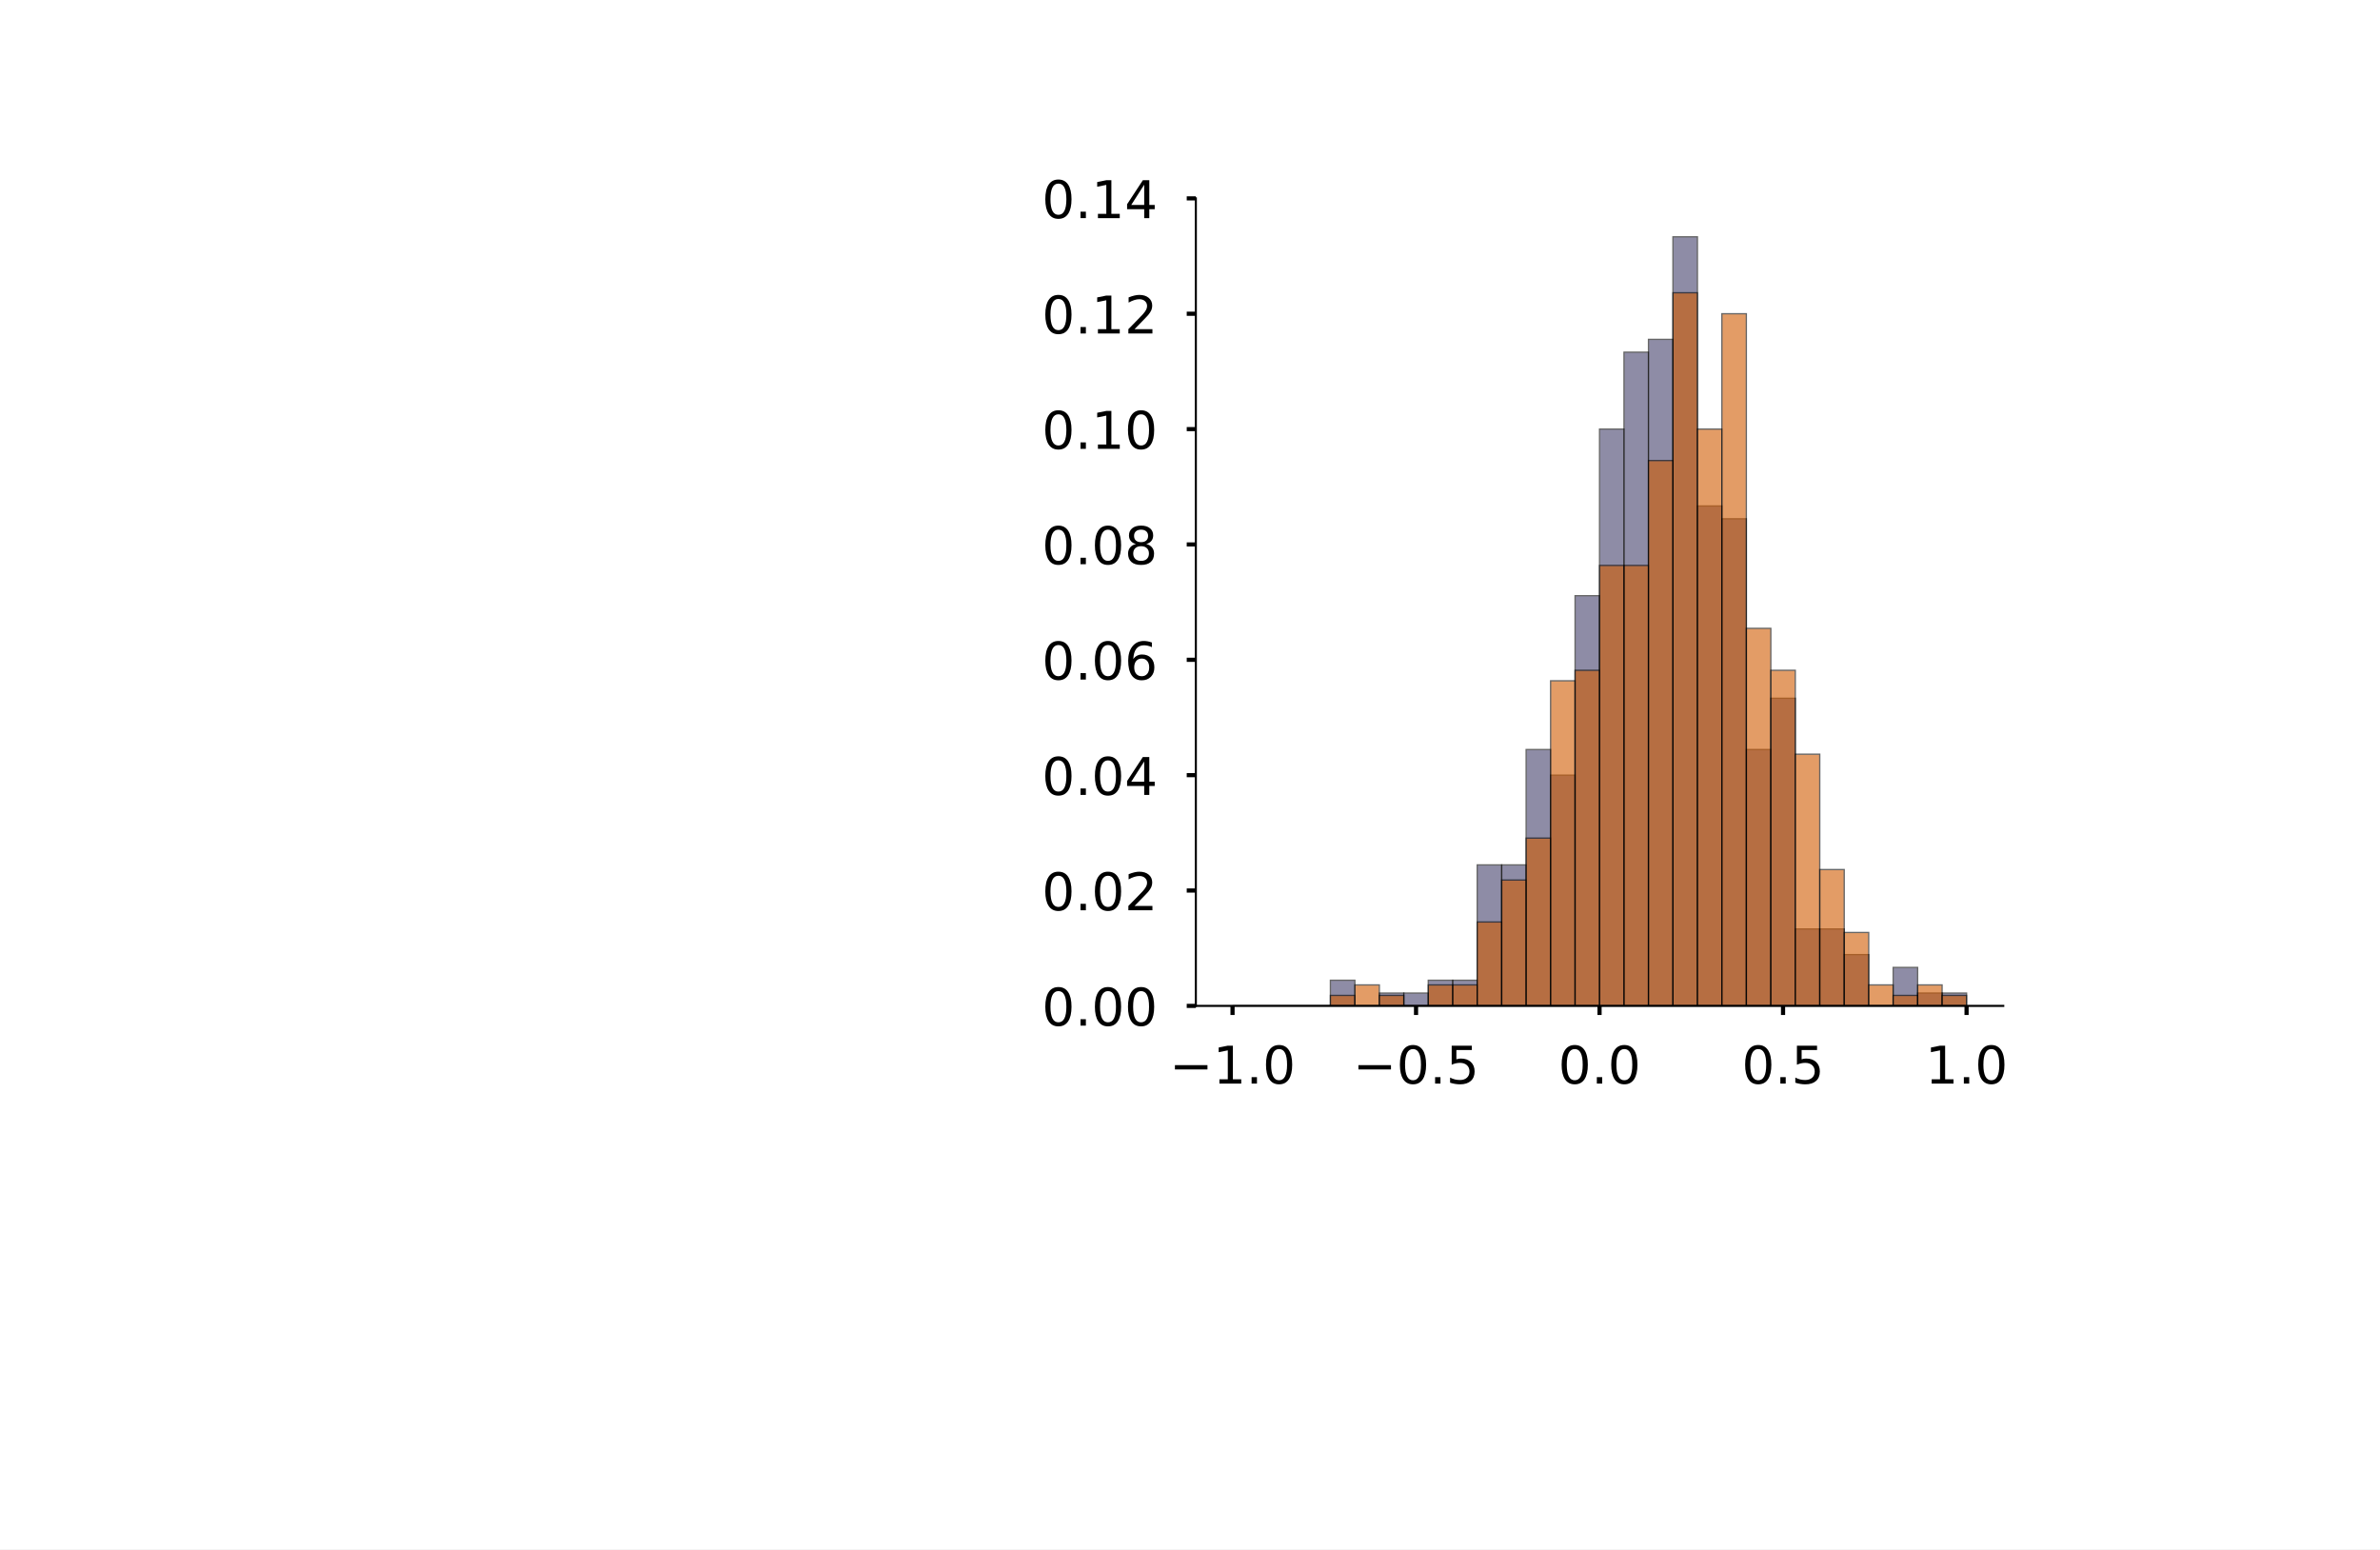
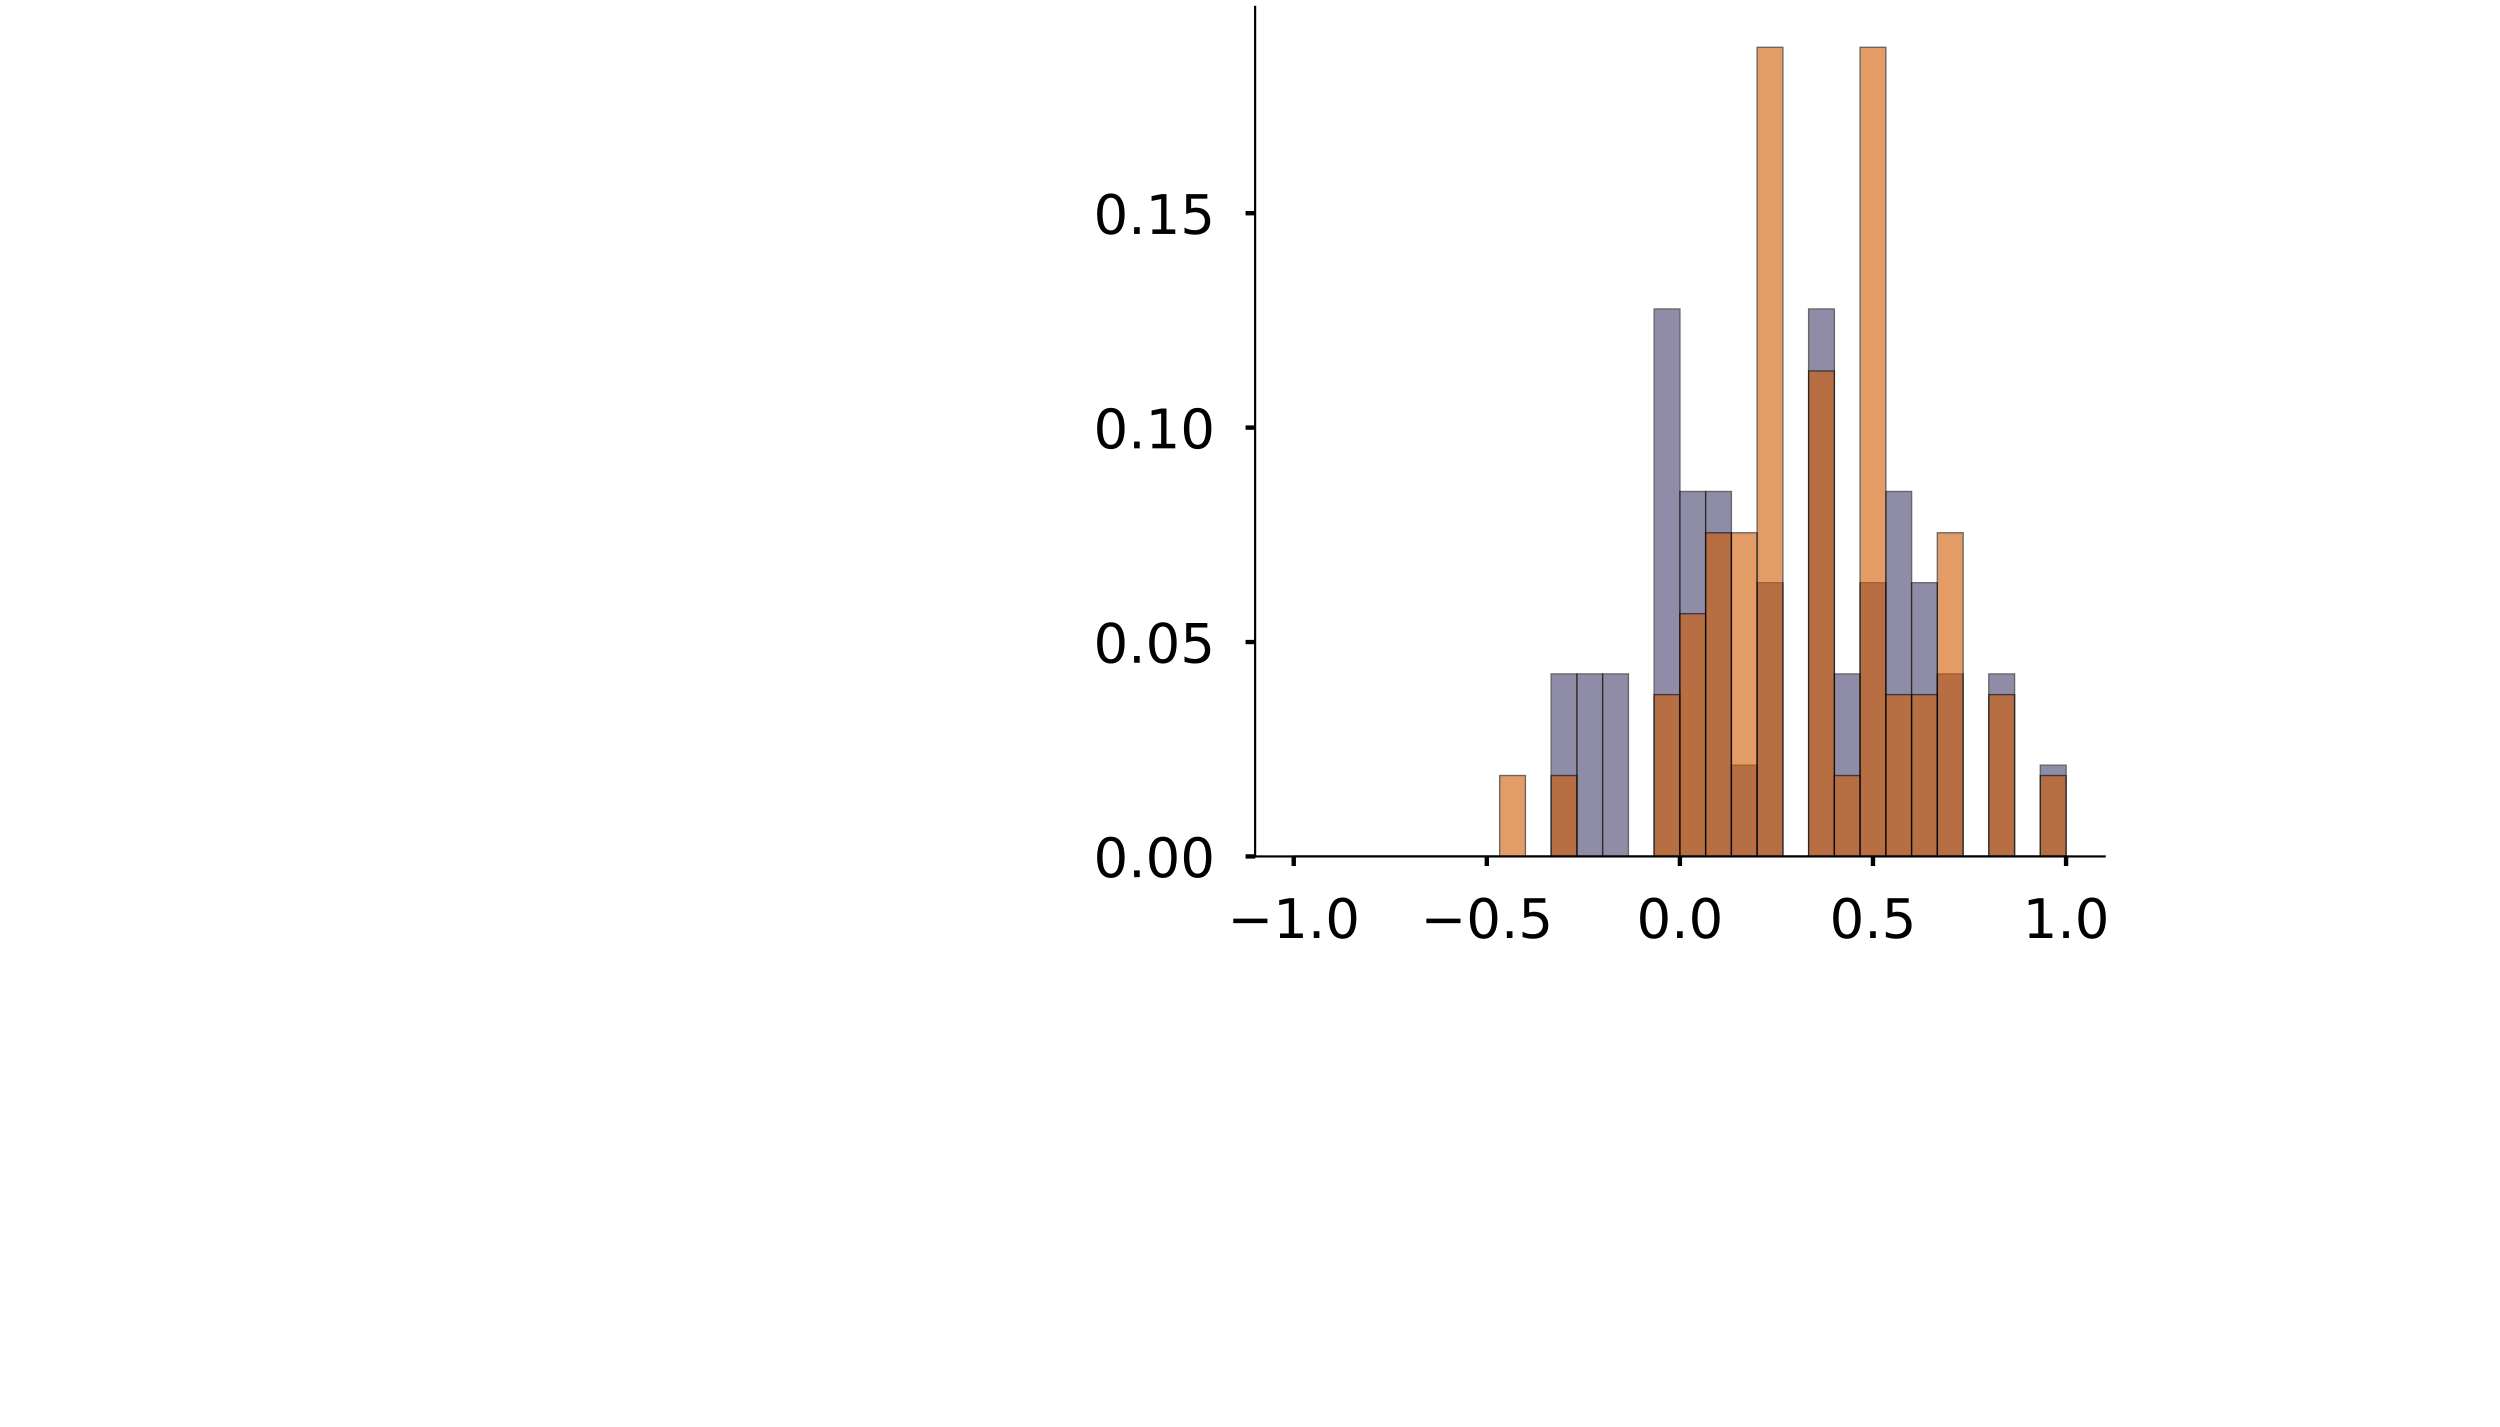
- <svg xmlns="http://www.w3.org/2000/svg" xmlns:xlink="http://www.w3.org/1999/xlink" height="596.09pt" version="1.1" viewBox="0 0 915.734 596.09" width="915.734pt">
+ <svg xmlns="http://www.w3.org/2000/svg" xmlns:xlink="http://www.w3.org/1999/xlink" height="523.06pt" version="1.1" viewBox="0 0 916.469 523.06" width="916.469pt">
  <defs>
    <style type="text/css">
*{stroke-linecap:butt;stroke-linejoin:round;}
  </style>
  </defs>
  <g id="figure_1">
    <g id="patch_1">
-       <path d="M 0 596.09  L 915.734 596.09  L 915.734 0  L 0 0  z " style="fill:#ffffff;" />
+       <path d="M 0 523.06  L 916.469 523.06  L 916.469 0  L 0 0  z " style="fill:#ffffff;" />
    </g>
    <g id="axes_1">
      <g id="patch_2">
-         <path d="M 460.11 386.99  L 770.78 386.99  L 770.78 76.32  L 460.11 76.32  z " style="fill:#ffffff;" />
+         <path d="M 460.11 313.96  L 771.55 313.96  L 771.55 2.52  L 460.11 2.52  z " style="fill:#ffffff;" />
      </g>
      <g id="patch_3">
-         <path clip-path="url(#p5842b1584e)" d="M 474.231 386.99  L 483.646 386.99  L 483.646 386.99  L 474.231 386.99  z " style="fill:#43406b;opacity:0.6;stroke:#000000;stroke-linejoin:miter;stroke-width:0.5;" />
+         <path clip-path="url(#pd016eba7e9)" d="M 474.266 313.96  L 483.704 313.96  L 483.704 313.96  L 474.266 313.96  z " style="fill:#43406b;opacity:0.6;stroke:#000000;stroke-linejoin:miter;stroke-width:0.5;" />
      </g>
      <g id="patch_4">
-         <path clip-path="url(#p5842b1584e)" d="M 483.646 386.99  L 493.06 386.99  L 493.06 386.99  L 483.646 386.99  z " style="fill:#43406b;opacity:0.6;stroke:#000000;stroke-linejoin:miter;stroke-width:0.5;" />
+         <path clip-path="url(#pd016eba7e9)" d="M 483.704 313.96  L 493.142 313.96  L 493.142 313.96  L 483.704 313.96  z " style="fill:#43406b;opacity:0.6;stroke:#000000;stroke-linejoin:miter;stroke-width:0.5;" />
      </g>
      <g id="patch_5">
-         <path clip-path="url(#p5842b1584e)" d="M 493.06 386.99  L 502.474 386.99  L 502.474 386.99  L 493.06 386.99  z " style="fill:#43406b;opacity:0.6;stroke:#000000;stroke-linejoin:miter;stroke-width:0.5;" />
+         <path clip-path="url(#pd016eba7e9)" d="M 493.142 313.96  L 502.579 313.96  L 502.579 313.96  L 493.142 313.96  z " style="fill:#43406b;opacity:0.6;stroke:#000000;stroke-linejoin:miter;stroke-width:0.5;" />
      </g>
      <g id="patch_6">
-         <path clip-path="url(#p5842b1584e)" d="M 502.474 386.99  L 511.888 386.99  L 511.888 386.99  L 502.474 386.99  z " style="fill:#43406b;opacity:0.6;stroke:#000000;stroke-linejoin:miter;stroke-width:0.5;" />
+         <path clip-path="url(#pd016eba7e9)" d="M 502.579 313.96  L 512.017 313.96  L 512.017 313.96  L 502.579 313.96  z " style="fill:#43406b;opacity:0.6;stroke:#000000;stroke-linejoin:miter;stroke-width:0.5;" />
      </g>
      <g id="patch_7">
-         <path clip-path="url(#p5842b1584e)" d="M 511.888 386.99  L 521.303 386.99  L 521.303 377.127  L 511.888 377.127  z " style="fill:#43406b;opacity:0.6;stroke:#000000;stroke-linejoin:miter;stroke-width:0.5;" />
+         <path clip-path="url(#pd016eba7e9)" d="M 512.017 313.96  L 521.454 313.96  L 521.454 313.96  L 512.017 313.96  z " style="fill:#43406b;opacity:0.6;stroke:#000000;stroke-linejoin:miter;stroke-width:0.5;" />
      </g>
      <g id="patch_8">
-         <path clip-path="url(#p5842b1584e)" d="M 521.303 386.99  L 530.717 386.99  L 530.717 386.99  L 521.303 386.99  z " style="fill:#43406b;opacity:0.6;stroke:#000000;stroke-linejoin:miter;stroke-width:0.5;" />
+         <path clip-path="url(#pd016eba7e9)" d="M 521.454 313.96  L 530.892 313.96  L 530.892 313.96  L 521.454 313.96  z " style="fill:#43406b;opacity:0.6;stroke:#000000;stroke-linejoin:miter;stroke-width:0.5;" />
      </g>
      <g id="patch_9">
-         <path clip-path="url(#p5842b1584e)" d="M 530.717 386.99  L 540.131 386.99  L 540.131 382.059  L 530.717 382.059  z " style="fill:#43406b;opacity:0.6;stroke:#000000;stroke-linejoin:miter;stroke-width:0.5;" />
+         <path clip-path="url(#pd016eba7e9)" d="M 530.892 313.96  L 540.329 313.96  L 540.329 313.96  L 530.892 313.96  z " style="fill:#43406b;opacity:0.6;stroke:#000000;stroke-linejoin:miter;stroke-width:0.5;" />
      </g>
      <g id="patch_10">
-         <path clip-path="url(#p5842b1584e)" d="M 540.131 386.99  L 549.545 386.99  L 549.545 382.059  L 540.131 382.059  z " style="fill:#43406b;opacity:0.6;stroke:#000000;stroke-linejoin:miter;stroke-width:0.5;" />
+         <path clip-path="url(#pd016eba7e9)" d="M 540.329 313.96  L 549.767 313.96  L 549.767 313.96  L 540.329 313.96  z " style="fill:#43406b;opacity:0.6;stroke:#000000;stroke-linejoin:miter;stroke-width:0.5;" />
      </g>
      <g id="patch_11">
-         <path clip-path="url(#p5842b1584e)" d="M 549.545 386.99  L 558.96 386.99  L 558.96 377.127  L 549.545 377.127  z " style="fill:#43406b;opacity:0.6;stroke:#000000;stroke-linejoin:miter;stroke-width:0.5;" />
+         <path clip-path="url(#pd016eba7e9)" d="M 549.767 313.96  L 559.205 313.96  L 559.205 313.96  L 549.767 313.96  z " style="fill:#43406b;opacity:0.6;stroke:#000000;stroke-linejoin:miter;stroke-width:0.5;" />
      </g>
      <g id="patch_12">
-         <path clip-path="url(#p5842b1584e)" d="M 558.96 386.99  L 568.374 386.99  L 568.374 377.127  L 558.96 377.127  z " style="fill:#43406b;opacity:0.6;stroke:#000000;stroke-linejoin:miter;stroke-width:0.5;" />
+         <path clip-path="url(#pd016eba7e9)" d="M 559.205 313.96  L 568.642 313.96  L 568.642 313.96  L 559.205 313.96  z " style="fill:#43406b;opacity:0.6;stroke:#000000;stroke-linejoin:miter;stroke-width:0.5;" />
      </g>
      <g id="patch_13">
-         <path clip-path="url(#p5842b1584e)" d="M 568.374 386.99  L 577.788 386.99  L 577.788 332.746  L 568.374 332.746  z " style="fill:#43406b;opacity:0.6;stroke:#000000;stroke-linejoin:miter;stroke-width:0.5;" />
+         <path clip-path="url(#pd016eba7e9)" d="M 568.642 313.96  L 578.08 313.96  L 578.08 247.065  L 568.642 247.065  z " style="fill:#43406b;opacity:0.6;stroke:#000000;stroke-linejoin:miter;stroke-width:0.5;" />
      </g>
      <g id="patch_14">
-         <path clip-path="url(#p5842b1584e)" d="M 577.788 386.99  L 587.202 386.99  L 587.202 332.746  L 577.788 332.746  z " style="fill:#43406b;opacity:0.6;stroke:#000000;stroke-linejoin:miter;stroke-width:0.5;" />
+         <path clip-path="url(#pd016eba7e9)" d="M 578.08 313.96  L 587.517 313.96  L 587.517 247.065  L 578.08 247.065  z " style="fill:#43406b;opacity:0.6;stroke:#000000;stroke-linejoin:miter;stroke-width:0.5;" />
      </g>
      <g id="patch_15">
-         <path clip-path="url(#p5842b1584e)" d="M 587.202 386.99  L 596.617 386.99  L 596.617 288.365  L 587.202 288.365  z " style="fill:#43406b;opacity:0.6;stroke:#000000;stroke-linejoin:miter;stroke-width:0.5;" />
+         <path clip-path="url(#pd016eba7e9)" d="M 587.517 313.96  L 596.955 313.96  L 596.955 247.065  L 587.517 247.065  z " style="fill:#43406b;opacity:0.6;stroke:#000000;stroke-linejoin:miter;stroke-width:0.5;" />
      </g>
      <g id="patch_16">
-         <path clip-path="url(#p5842b1584e)" d="M 596.617 386.99  L 606.031 386.99  L 606.031 298.227  L 596.617 298.227  z " style="fill:#43406b;opacity:0.6;stroke:#000000;stroke-linejoin:miter;stroke-width:0.5;" />
+         <path clip-path="url(#pd016eba7e9)" d="M 596.955 313.96  L 606.392 313.96  L 606.392 313.96  L 596.955 313.96  z " style="fill:#43406b;opacity:0.6;stroke:#000000;stroke-linejoin:miter;stroke-width:0.5;" />
      </g>
      <g id="patch_17">
-         <path clip-path="url(#p5842b1584e)" d="M 606.031 386.99  L 615.445 386.99  L 615.445 229.189  L 606.031 229.189  z " style="fill:#43406b;opacity:0.6;stroke:#000000;stroke-linejoin:miter;stroke-width:0.5;" />
+         <path clip-path="url(#pd016eba7e9)" d="M 606.392 313.96  L 615.83 313.96  L 615.83 113.275  L 606.392 113.275  z " style="fill:#43406b;opacity:0.6;stroke:#000000;stroke-linejoin:miter;stroke-width:0.5;" />
      </g>
      <g id="patch_18">
-         <path clip-path="url(#p5842b1584e)" d="M 615.445 386.99  L 624.859 386.99  L 624.859 165.083  L 615.445 165.083  z " style="fill:#43406b;opacity:0.6;stroke:#000000;stroke-linejoin:miter;stroke-width:0.5;" />
+         <path clip-path="url(#pd016eba7e9)" d="M 615.83 313.96  L 625.268 313.96  L 625.268 180.17  L 615.83 180.17  z " style="fill:#43406b;opacity:0.6;stroke:#000000;stroke-linejoin:miter;stroke-width:0.5;" />
      </g>
      <g id="patch_19">
-         <path clip-path="url(#p5842b1584e)" d="M 624.859 386.99  L 634.273 386.99  L 634.273 135.495  L 624.859 135.495  z " style="fill:#43406b;opacity:0.6;stroke:#000000;stroke-linejoin:miter;stroke-width:0.5;" />
+         <path clip-path="url(#pd016eba7e9)" d="M 625.268 313.96  L 634.705 313.96  L 634.705 180.17  L 625.268 180.17  z " style="fill:#43406b;opacity:0.6;stroke:#000000;stroke-linejoin:miter;stroke-width:0.5;" />
      </g>
      <g id="patch_20">
-         <path clip-path="url(#p5842b1584e)" d="M 634.273 386.99  L 643.688 386.99  L 643.688 130.564  L 634.273 130.564  z " style="fill:#43406b;opacity:0.6;stroke:#000000;stroke-linejoin:miter;stroke-width:0.5;" />
+         <path clip-path="url(#pd016eba7e9)" d="M 634.705 313.96  L 644.143 313.96  L 644.143 280.513  L 634.705 280.513  z " style="fill:#43406b;opacity:0.6;stroke:#000000;stroke-linejoin:miter;stroke-width:0.5;" />
      </g>
      <g id="patch_21">
-         <path clip-path="url(#p5842b1584e)" d="M 643.688 386.99  L 653.102 386.99  L 653.102 91.114  L 643.688 91.114  z " style="fill:#43406b;opacity:0.6;stroke:#000000;stroke-linejoin:miter;stroke-width:0.5;" />
+         <path clip-path="url(#pd016eba7e9)" d="M 644.143 313.96  L 653.58 313.96  L 653.58 213.618  L 644.143 213.618  z " style="fill:#43406b;opacity:0.6;stroke:#000000;stroke-linejoin:miter;stroke-width:0.5;" />
      </g>
      <g id="patch_22">
-         <path clip-path="url(#p5842b1584e)" d="M 653.102 386.99  L 662.516 386.99  L 662.516 194.67  L 653.102 194.67  z " style="fill:#43406b;opacity:0.6;stroke:#000000;stroke-linejoin:miter;stroke-width:0.5;" />
+         <path clip-path="url(#pd016eba7e9)" d="M 653.58 313.96  L 663.018 313.96  L 663.018 313.96  L 653.58 313.96  z " style="fill:#43406b;opacity:0.6;stroke:#000000;stroke-linejoin:miter;stroke-width:0.5;" />
      </g>
      <g id="patch_23">
-         <path clip-path="url(#p5842b1584e)" d="M 662.516 386.99  L 671.93 386.99  L 671.93 199.602  L 662.516 199.602  z " style="fill:#43406b;opacity:0.6;stroke:#000000;stroke-linejoin:miter;stroke-width:0.5;" />
+         <path clip-path="url(#pd016eba7e9)" d="M 663.018 313.96  L 672.455 313.96  L 672.455 113.275  L 663.018 113.275  z " style="fill:#43406b;opacity:0.6;stroke:#000000;stroke-linejoin:miter;stroke-width:0.5;" />
      </g>
      <g id="patch_24">
-         <path clip-path="url(#p5842b1584e)" d="M 671.93 386.99  L 681.345 386.99  L 681.345 288.365  L 671.93 288.365  z " style="fill:#43406b;opacity:0.6;stroke:#000000;stroke-linejoin:miter;stroke-width:0.5;" />
+         <path clip-path="url(#pd016eba7e9)" d="M 672.455 313.96  L 681.893 313.96  L 681.893 247.065  L 672.455 247.065  z " style="fill:#43406b;opacity:0.6;stroke:#000000;stroke-linejoin:miter;stroke-width:0.5;" />
      </g>
      <g id="patch_25">
-         <path clip-path="url(#p5842b1584e)" d="M 681.345 386.99  L 690.759 386.99  L 690.759 268.64  L 681.345 268.64  z " style="fill:#43406b;opacity:0.6;stroke:#000000;stroke-linejoin:miter;stroke-width:0.5;" />
+         <path clip-path="url(#pd016eba7e9)" d="M 681.893 313.96  L 691.331 313.96  L 691.331 213.618  L 681.893 213.618  z " style="fill:#43406b;opacity:0.6;stroke:#000000;stroke-linejoin:miter;stroke-width:0.5;" />
      </g>
      <g id="patch_26">
-         <path clip-path="url(#p5842b1584e)" d="M 690.759 386.99  L 700.173 386.99  L 700.173 357.402  L 690.759 357.402  z " style="fill:#43406b;opacity:0.6;stroke:#000000;stroke-linejoin:miter;stroke-width:0.5;" />
+         <path clip-path="url(#pd016eba7e9)" d="M 691.331 313.96  L 700.768 313.96  L 700.768 180.17  L 691.331 180.17  z " style="fill:#43406b;opacity:0.6;stroke:#000000;stroke-linejoin:miter;stroke-width:0.5;" />
      </g>
      <g id="patch_27">
-         <path clip-path="url(#p5842b1584e)" d="M 700.173 386.99  L 709.587 386.99  L 709.587 357.402  L 700.173 357.402  z " style="fill:#43406b;opacity:0.6;stroke:#000000;stroke-linejoin:miter;stroke-width:0.5;" />
+         <path clip-path="url(#pd016eba7e9)" d="M 700.768 313.96  L 710.206 313.96  L 710.206 213.618  L 700.768 213.618  z " style="fill:#43406b;opacity:0.6;stroke:#000000;stroke-linejoin:miter;stroke-width:0.5;" />
      </g>
      <g id="patch_28">
-         <path clip-path="url(#p5842b1584e)" d="M 709.587 386.99  L 719.002 386.99  L 719.002 367.265  L 709.587 367.265  z " style="fill:#43406b;opacity:0.6;stroke:#000000;stroke-linejoin:miter;stroke-width:0.5;" />
+         <path clip-path="url(#pd016eba7e9)" d="M 710.206 313.96  L 719.643 313.96  L 719.643 247.065  L 710.206 247.065  z " style="fill:#43406b;opacity:0.6;stroke:#000000;stroke-linejoin:miter;stroke-width:0.5;" />
      </g>
      <g id="patch_29">
-         <path clip-path="url(#p5842b1584e)" d="M 719.002 386.99  L 728.416 386.99  L 728.416 386.99  L 719.002 386.99  z " style="fill:#43406b;opacity:0.6;stroke:#000000;stroke-linejoin:miter;stroke-width:0.5;" />
+         <path clip-path="url(#pd016eba7e9)" d="M 719.643 313.96  L 729.081 313.96  L 729.081 313.96  L 719.643 313.96  z " style="fill:#43406b;opacity:0.6;stroke:#000000;stroke-linejoin:miter;stroke-width:0.5;" />
      </g>
      <g id="patch_30">
-         <path clip-path="url(#p5842b1584e)" d="M 728.416 386.99  L 737.83 386.99  L 737.83 372.196  L 728.416 372.196  z " style="fill:#43406b;opacity:0.6;stroke:#000000;stroke-linejoin:miter;stroke-width:0.5;" />
+         <path clip-path="url(#pd016eba7e9)" d="M 729.081 313.96  L 738.518 313.96  L 738.518 247.065  L 729.081 247.065  z " style="fill:#43406b;opacity:0.6;stroke:#000000;stroke-linejoin:miter;stroke-width:0.5;" />
      </g>
      <g id="patch_31">
-         <path clip-path="url(#p5842b1584e)" d="M 737.83 386.99  L 747.244 386.99  L 747.244 382.059  L 737.83 382.059  z " style="fill:#43406b;opacity:0.6;stroke:#000000;stroke-linejoin:miter;stroke-width:0.5;" />
+         <path clip-path="url(#pd016eba7e9)" d="M 738.518 313.96  L 747.956 313.96  L 747.956 313.96  L 738.518 313.96  z " style="fill:#43406b;opacity:0.6;stroke:#000000;stroke-linejoin:miter;stroke-width:0.5;" />
      </g>
      <g id="patch_32">
-         <path clip-path="url(#p5842b1584e)" d="M 747.244 386.99  L 756.659 386.99  L 756.659 382.059  L 747.244 382.059  z " style="fill:#43406b;opacity:0.6;stroke:#000000;stroke-linejoin:miter;stroke-width:0.5;" />
+         <path clip-path="url(#pd016eba7e9)" d="M 747.956 313.96  L 757.394 313.96  L 757.394 280.513  L 747.956 280.513  z " style="fill:#43406b;opacity:0.6;stroke:#000000;stroke-linejoin:miter;stroke-width:0.5;" />
      </g>
      <g id="patch_33">
-         <path clip-path="url(#p5842b1584e)" d="M 474.231 386.99  L 483.646 386.99  L 483.646 386.99  L 474.231 386.99  z " style="fill:#d15a00;opacity:0.6;stroke:#000000;stroke-linejoin:miter;stroke-width:0.5;" />
+         <path clip-path="url(#pd016eba7e9)" d="M 474.266 313.96  L 483.704 313.96  L 483.704 313.96  L 474.266 313.96  z " style="fill:#d15a00;opacity:0.6;stroke:#000000;stroke-linejoin:miter;stroke-width:0.5;" />
      </g>
      <g id="patch_34">
-         <path clip-path="url(#p5842b1584e)" d="M 483.646 386.99  L 493.06 386.99  L 493.06 386.99  L 483.646 386.99  z " style="fill:#d15a00;opacity:0.6;stroke:#000000;stroke-linejoin:miter;stroke-width:0.5;" />
+         <path clip-path="url(#pd016eba7e9)" d="M 483.704 313.96  L 493.142 313.96  L 493.142 313.96  L 483.704 313.96  z " style="fill:#d15a00;opacity:0.6;stroke:#000000;stroke-linejoin:miter;stroke-width:0.5;" />
      </g>
      <g id="patch_35">
-         <path clip-path="url(#p5842b1584e)" d="M 493.06 386.99  L 502.474 386.99  L 502.474 386.99  L 493.06 386.99  z " style="fill:#d15a00;opacity:0.6;stroke:#000000;stroke-linejoin:miter;stroke-width:0.5;" />
+         <path clip-path="url(#pd016eba7e9)" d="M 493.142 313.96  L 502.579 313.96  L 502.579 313.96  L 493.142 313.96  z " style="fill:#d15a00;opacity:0.6;stroke:#000000;stroke-linejoin:miter;stroke-width:0.5;" />
      </g>
      <g id="patch_36">
-         <path clip-path="url(#p5842b1584e)" d="M 502.474 386.99  L 511.888 386.99  L 511.888 386.99  L 502.474 386.99  z " style="fill:#d15a00;opacity:0.6;stroke:#000000;stroke-linejoin:miter;stroke-width:0.5;" />
+         <path clip-path="url(#pd016eba7e9)" d="M 502.579 313.96  L 512.017 313.96  L 512.017 313.96  L 502.579 313.96  z " style="fill:#d15a00;opacity:0.6;stroke:#000000;stroke-linejoin:miter;stroke-width:0.5;" />
      </g>
      <g id="patch_37">
-         <path clip-path="url(#p5842b1584e)" d="M 511.888 386.99  L 521.303 386.99  L 521.303 382.955  L 511.888 382.955  z " style="fill:#d15a00;opacity:0.6;stroke:#000000;stroke-linejoin:miter;stroke-width:0.5;" />
+         <path clip-path="url(#pd016eba7e9)" d="M 512.017 313.96  L 521.454 313.96  L 521.454 313.96  L 512.017 313.96  z " style="fill:#d15a00;opacity:0.6;stroke:#000000;stroke-linejoin:miter;stroke-width:0.5;" />
      </g>
      <g id="patch_38">
-         <path clip-path="url(#p5842b1584e)" d="M 521.303 386.99  L 530.717 386.99  L 530.717 378.921  L 521.303 378.921  z " style="fill:#d15a00;opacity:0.6;stroke:#000000;stroke-linejoin:miter;stroke-width:0.5;" />
+         <path clip-path="url(#pd016eba7e9)" d="M 521.454 313.96  L 530.892 313.96  L 530.892 313.96  L 521.454 313.96  z " style="fill:#d15a00;opacity:0.6;stroke:#000000;stroke-linejoin:miter;stroke-width:0.5;" />
      </g>
      <g id="patch_39">
-         <path clip-path="url(#p5842b1584e)" d="M 530.717 386.99  L 540.131 386.99  L 540.131 382.955  L 530.717 382.955  z " style="fill:#d15a00;opacity:0.6;stroke:#000000;stroke-linejoin:miter;stroke-width:0.5;" />
+         <path clip-path="url(#pd016eba7e9)" d="M 530.892 313.96  L 540.329 313.96  L 540.329 313.96  L 530.892 313.96  z " style="fill:#d15a00;opacity:0.6;stroke:#000000;stroke-linejoin:miter;stroke-width:0.5;" />
      </g>
      <g id="patch_40">
-         <path clip-path="url(#p5842b1584e)" d="M 540.131 386.99  L 549.545 386.99  L 549.545 386.99  L 540.131 386.99  z " style="fill:#d15a00;opacity:0.6;stroke:#000000;stroke-linejoin:miter;stroke-width:0.5;" />
+         <path clip-path="url(#pd016eba7e9)" d="M 540.329 313.96  L 549.767 313.96  L 549.767 313.96  L 540.329 313.96  z " style="fill:#d15a00;opacity:0.6;stroke:#000000;stroke-linejoin:miter;stroke-width:0.5;" />
      </g>
      <g id="patch_41">
-         <path clip-path="url(#p5842b1584e)" d="M 549.545 386.99  L 558.96 386.99  L 558.96 378.921  L 549.545 378.921  z " style="fill:#d15a00;opacity:0.6;stroke:#000000;stroke-linejoin:miter;stroke-width:0.5;" />
+         <path clip-path="url(#pd016eba7e9)" d="M 549.767 313.96  L 559.205 313.96  L 559.205 284.299  L 549.767 284.299  z " style="fill:#d15a00;opacity:0.6;stroke:#000000;stroke-linejoin:miter;stroke-width:0.5;" />
      </g>
      <g id="patch_42">
-         <path clip-path="url(#p5842b1584e)" d="M 558.96 386.99  L 568.374 386.99  L 568.374 378.921  L 558.96 378.921  z " style="fill:#d15a00;opacity:0.6;stroke:#000000;stroke-linejoin:miter;stroke-width:0.5;" />
+         <path clip-path="url(#pd016eba7e9)" d="M 559.205 313.96  L 568.642 313.96  L 568.642 313.96  L 559.205 313.96  z " style="fill:#d15a00;opacity:0.6;stroke:#000000;stroke-linejoin:miter;stroke-width:0.5;" />
      </g>
      <g id="patch_43">
-         <path clip-path="url(#p5842b1584e)" d="M 568.374 386.99  L 577.788 386.99  L 577.788 354.713  L 568.374 354.713  z " style="fill:#d15a00;opacity:0.6;stroke:#000000;stroke-linejoin:miter;stroke-width:0.5;" />
+         <path clip-path="url(#pd016eba7e9)" d="M 568.642 313.96  L 578.08 313.96  L 578.08 284.299  L 568.642 284.299  z " style="fill:#d15a00;opacity:0.6;stroke:#000000;stroke-linejoin:miter;stroke-width:0.5;" />
      </g>
      <g id="patch_44">
-         <path clip-path="url(#p5842b1584e)" d="M 577.788 386.99  L 587.202 386.99  L 587.202 338.574  L 577.788 338.574  z " style="fill:#d15a00;opacity:0.6;stroke:#000000;stroke-linejoin:miter;stroke-width:0.5;" />
+         <path clip-path="url(#pd016eba7e9)" d="M 578.08 313.96  L 587.517 313.96  L 587.517 313.96  L 578.08 313.96  z " style="fill:#d15a00;opacity:0.6;stroke:#000000;stroke-linejoin:miter;stroke-width:0.5;" />
      </g>
      <g id="patch_45">
-         <path clip-path="url(#p5842b1584e)" d="M 587.202 386.99  L 596.617 386.99  L 596.617 322.435  L 587.202 322.435  z " style="fill:#d15a00;opacity:0.6;stroke:#000000;stroke-linejoin:miter;stroke-width:0.5;" />
+         <path clip-path="url(#pd016eba7e9)" d="M 587.517 313.96  L 596.955 313.96  L 596.955 313.96  L 587.517 313.96  z " style="fill:#d15a00;opacity:0.6;stroke:#000000;stroke-linejoin:miter;stroke-width:0.5;" />
      </g>
      <g id="patch_46">
-         <path clip-path="url(#p5842b1584e)" d="M 596.617 386.99  L 606.031 386.99  L 606.031 261.915  L 596.617 261.915  z " style="fill:#d15a00;opacity:0.6;stroke:#000000;stroke-linejoin:miter;stroke-width:0.5;" />
+         <path clip-path="url(#pd016eba7e9)" d="M 596.955 313.96  L 606.392 313.96  L 606.392 313.96  L 596.955 313.96  z " style="fill:#d15a00;opacity:0.6;stroke:#000000;stroke-linejoin:miter;stroke-width:0.5;" />
      </g>
      <g id="patch_47">
-         <path clip-path="url(#p5842b1584e)" d="M 606.031 386.99  L 615.445 386.99  L 615.445 257.88  L 606.031 257.88  z " style="fill:#d15a00;opacity:0.6;stroke:#000000;stroke-linejoin:miter;stroke-width:0.5;" />
+         <path clip-path="url(#pd016eba7e9)" d="M 606.392 313.96  L 615.83 313.96  L 615.83 254.638  L 606.392 254.638  z " style="fill:#d15a00;opacity:0.6;stroke:#000000;stroke-linejoin:miter;stroke-width:0.5;" />
      </g>
      <g id="patch_48">
-         <path clip-path="url(#p5842b1584e)" d="M 615.445 386.99  L 624.859 386.99  L 624.859 217.534  L 615.445 217.534  z " style="fill:#d15a00;opacity:0.6;stroke:#000000;stroke-linejoin:miter;stroke-width:0.5;" />
+         <path clip-path="url(#pd016eba7e9)" d="M 615.83 313.96  L 625.268 313.96  L 625.268 224.977  L 615.83 224.977  z " style="fill:#d15a00;opacity:0.6;stroke:#000000;stroke-linejoin:miter;stroke-width:0.5;" />
      </g>
      <g id="patch_49">
-         <path clip-path="url(#p5842b1584e)" d="M 624.859 386.99  L 634.273 386.99  L 634.273 217.534  L 624.859 217.534  z " style="fill:#d15a00;opacity:0.6;stroke:#000000;stroke-linejoin:miter;stroke-width:0.5;" />
+         <path clip-path="url(#pd016eba7e9)" d="M 625.268 313.96  L 634.705 313.96  L 634.705 195.316  L 625.268 195.316  z " style="fill:#d15a00;opacity:0.6;stroke:#000000;stroke-linejoin:miter;stroke-width:0.5;" />
      </g>
      <g id="patch_50">
-         <path clip-path="url(#p5842b1584e)" d="M 634.273 386.99  L 643.688 386.99  L 643.688 177.187  L 634.273 177.187  z " style="fill:#d15a00;opacity:0.6;stroke:#000000;stroke-linejoin:miter;stroke-width:0.5;" />
+         <path clip-path="url(#pd016eba7e9)" d="M 634.705 313.96  L 644.143 313.96  L 644.143 195.316  L 634.705 195.316  z " style="fill:#d15a00;opacity:0.6;stroke:#000000;stroke-linejoin:miter;stroke-width:0.5;" />
      </g>
      <g id="patch_51">
-         <path clip-path="url(#p5842b1584e)" d="M 643.688 386.99  L 653.102 386.99  L 653.102 112.632  L 643.688 112.632  z " style="fill:#d15a00;opacity:0.6;stroke:#000000;stroke-linejoin:miter;stroke-width:0.5;" />
+         <path clip-path="url(#pd016eba7e9)" d="M 644.143 313.96  L 653.58 313.96  L 653.58 17.35  L 644.143 17.35  z " style="fill:#d15a00;opacity:0.6;stroke:#000000;stroke-linejoin:miter;stroke-width:0.5;" />
      </g>
      <g id="patch_52">
-         <path clip-path="url(#p5842b1584e)" d="M 653.102 386.99  L 662.516 386.99  L 662.516 165.083  L 653.102 165.083  z " style="fill:#d15a00;opacity:0.6;stroke:#000000;stroke-linejoin:miter;stroke-width:0.5;" />
+         <path clip-path="url(#pd016eba7e9)" d="M 653.58 313.96  L 663.018 313.96  L 663.018 313.96  L 653.58 313.96  z " style="fill:#d15a00;opacity:0.6;stroke:#000000;stroke-linejoin:miter;stroke-width:0.5;" />
      </g>
      <g id="patch_53">
-         <path clip-path="url(#p5842b1584e)" d="M 662.516 386.99  L 671.93 386.99  L 671.93 120.701  L 662.516 120.701  z " style="fill:#d15a00;opacity:0.6;stroke:#000000;stroke-linejoin:miter;stroke-width:0.5;" />
+         <path clip-path="url(#pd016eba7e9)" d="M 663.018 313.96  L 672.455 313.96  L 672.455 135.994  L 663.018 135.994  z " style="fill:#d15a00;opacity:0.6;stroke:#000000;stroke-linejoin:miter;stroke-width:0.5;" />
      </g>
      <g id="patch_54">
-         <path clip-path="url(#p5842b1584e)" d="M 671.93 386.99  L 681.345 386.99  L 681.345 241.742  L 671.93 241.742  z " style="fill:#d15a00;opacity:0.6;stroke:#000000;stroke-linejoin:miter;stroke-width:0.5;" />
+         <path clip-path="url(#pd016eba7e9)" d="M 672.455 313.96  L 681.893 313.96  L 681.893 284.299  L 672.455 284.299  z " style="fill:#d15a00;opacity:0.6;stroke:#000000;stroke-linejoin:miter;stroke-width:0.5;" />
      </g>
      <g id="patch_55">
-         <path clip-path="url(#p5842b1584e)" d="M 681.345 386.99  L 690.759 386.99  L 690.759 257.88  L 681.345 257.88  z " style="fill:#d15a00;opacity:0.6;stroke:#000000;stroke-linejoin:miter;stroke-width:0.5;" />
+         <path clip-path="url(#pd016eba7e9)" d="M 681.893 313.96  L 691.331 313.96  L 691.331 17.35  L 681.893 17.35  z " style="fill:#d15a00;opacity:0.6;stroke:#000000;stroke-linejoin:miter;stroke-width:0.5;" />
      </g>
      <g id="patch_56">
-         <path clip-path="url(#p5842b1584e)" d="M 690.759 386.99  L 700.173 386.99  L 700.173 290.158  L 690.759 290.158  z " style="fill:#d15a00;opacity:0.6;stroke:#000000;stroke-linejoin:miter;stroke-width:0.5;" />
+         <path clip-path="url(#pd016eba7e9)" d="M 691.331 313.96  L 700.768 313.96  L 700.768 254.638  L 691.331 254.638  z " style="fill:#d15a00;opacity:0.6;stroke:#000000;stroke-linejoin:miter;stroke-width:0.5;" />
      </g>
      <g id="patch_57">
-         <path clip-path="url(#p5842b1584e)" d="M 700.173 386.99  L 709.587 386.99  L 709.587 334.539  L 700.173 334.539  z " style="fill:#d15a00;opacity:0.6;stroke:#000000;stroke-linejoin:miter;stroke-width:0.5;" />
+         <path clip-path="url(#pd016eba7e9)" d="M 700.768 313.96  L 710.206 313.96  L 710.206 254.638  L 700.768 254.638  z " style="fill:#d15a00;opacity:0.6;stroke:#000000;stroke-linejoin:miter;stroke-width:0.5;" />
      </g>
      <g id="patch_58">
-         <path clip-path="url(#p5842b1584e)" d="M 709.587 386.99  L 719.002 386.99  L 719.002 358.747  L 709.587 358.747  z " style="fill:#d15a00;opacity:0.6;stroke:#000000;stroke-linejoin:miter;stroke-width:0.5;" />
+         <path clip-path="url(#pd016eba7e9)" d="M 710.206 313.96  L 719.643 313.96  L 719.643 195.316  L 710.206 195.316  z " style="fill:#d15a00;opacity:0.6;stroke:#000000;stroke-linejoin:miter;stroke-width:0.5;" />
      </g>
      <g id="patch_59">
-         <path clip-path="url(#p5842b1584e)" d="M 719.002 386.99  L 728.416 386.99  L 728.416 378.921  L 719.002 378.921  z " style="fill:#d15a00;opacity:0.6;stroke:#000000;stroke-linejoin:miter;stroke-width:0.5;" />
+         <path clip-path="url(#pd016eba7e9)" d="M 719.643 313.96  L 729.081 313.96  L 729.081 313.96  L 719.643 313.96  z " style="fill:#d15a00;opacity:0.6;stroke:#000000;stroke-linejoin:miter;stroke-width:0.5;" />
      </g>
      <g id="patch_60">
-         <path clip-path="url(#p5842b1584e)" d="M 728.416 386.99  L 737.83 386.99  L 737.83 382.955  L 728.416 382.955  z " style="fill:#d15a00;opacity:0.6;stroke:#000000;stroke-linejoin:miter;stroke-width:0.5;" />
+         <path clip-path="url(#pd016eba7e9)" d="M 729.081 313.96  L 738.518 313.96  L 738.518 254.638  L 729.081 254.638  z " style="fill:#d15a00;opacity:0.6;stroke:#000000;stroke-linejoin:miter;stroke-width:0.5;" />
      </g>
      <g id="patch_61">
-         <path clip-path="url(#p5842b1584e)" d="M 737.83 386.99  L 747.244 386.99  L 747.244 378.921  L 737.83 378.921  z " style="fill:#d15a00;opacity:0.6;stroke:#000000;stroke-linejoin:miter;stroke-width:0.5;" />
+         <path clip-path="url(#pd016eba7e9)" d="M 738.518 313.96  L 747.956 313.96  L 747.956 313.96  L 738.518 313.96  z " style="fill:#d15a00;opacity:0.6;stroke:#000000;stroke-linejoin:miter;stroke-width:0.5;" />
      </g>
      <g id="patch_62">
-         <path clip-path="url(#p5842b1584e)" d="M 747.244 386.99  L 756.659 386.99  L 756.659 382.955  L 747.244 382.955  z " style="fill:#d15a00;opacity:0.6;stroke:#000000;stroke-linejoin:miter;stroke-width:0.5;" />
+         <path clip-path="url(#pd016eba7e9)" d="M 747.956 313.96  L 757.394 313.96  L 757.394 284.299  L 747.956 284.299  z " style="fill:#d15a00;opacity:0.6;stroke:#000000;stroke-linejoin:miter;stroke-width:0.5;" />
      </g>
      <g id="matplotlib.axis_1">
        <g id="xtick_1">
          <g id="line2d_1">
            <defs>
-               <path d="M 0 0  L 0 3.5  " id="m802069ef76" style="stroke:#000000;stroke-width:1.6;" />
+               <path d="M 0 0  L 0 3.5  " id="m0e79f3fd71" style="stroke:#000000;stroke-width:1.6;" />
            </defs>
            <g>
-               <use style="stroke:#000000;stroke-width:1.6;" x="474.231" xlink:href="#m802069ef76" y="386.99" />
+               <use style="stroke:#000000;stroke-width:1.6;" x="474.266" xlink:href="#m0e79f3fd71" y="313.96" />
            </g>
          </g>
          <g id="text_1">
            <defs>
              <path d="M 10.594 35.5  L 73.188 35.5  L 73.188 27.203  L 10.594 27.203  z " id="DejaVuSans-8722" />
              <path d="M 12.406 8.297  L 28.516 8.297  L 28.516 63.922  L 10.984 60.406  L 10.984 69.391  L 28.422 72.906  L 38.281 72.906  L 38.281 8.297  L 54.391 8.297  L 54.391 0  L 12.406 0  z " id="DejaVuSans-49" />
              <path d="M 10.688 12.406  L 21 12.406  L 21 0  L 10.688 0  z " id="DejaVuSans-46" />
              <path d="M 31.781 66.406  Q 24.172 66.406 20.328 58.906  Q 16.5 51.422 16.5 36.375  Q 16.5 21.391 20.328 13.891  Q 24.172 6.391 31.781 6.391  Q 39.453 6.391 43.281 13.891  Q 47.125 21.391 47.125 36.375  Q 47.125 51.422 43.281 58.906  Q 39.453 66.406 31.781 66.406  z M 31.781 74.219  Q 44.047 74.219 50.516 64.516  Q 56.984 54.828 56.984 36.375  Q 56.984 17.969 50.516 8.266  Q 44.047 -1.422 31.781 -1.422  Q 19.531 -1.422 13.062 8.266  Q 6.594 17.969 6.594 36.375  Q 6.594 54.828 13.062 64.516  Q 19.531 74.219 31.781 74.219  z " id="DejaVuSans-48" />
            </defs>
-             <g transform="translate(449.9486 416.8869)scale(0.2 -0.2)">
+             <g transform="translate(449.9836 343.8569)scale(0.2 -0.2)">
              <use xlink:href="#DejaVuSans-8722" />
              <use x="83.789" xlink:href="#DejaVuSans-49" />
              <use x="147.412" xlink:href="#DejaVuSans-46" />
              <use x="179.199" xlink:href="#DejaVuSans-48" />
            </g>
          </g>
        </g>
        <g id="xtick_2">
          <g id="line2d_2">
            <g>
-               <use style="stroke:#000000;stroke-width:1.6;" x="544.838" xlink:href="#m802069ef76" y="386.99" />
+               <use style="stroke:#000000;stroke-width:1.6;" x="545.048" xlink:href="#m0e79f3fd71" y="313.96" />
            </g>
          </g>
          <g id="text_2">
            <defs>
              <path d="M 10.797 72.906  L 49.516 72.906  L 49.516 64.594  L 19.828 64.594  L 19.828 46.734  Q 21.969 47.469 24.109 47.828  Q 26.266 48.188 28.422 48.188  Q 40.625 48.188 47.75 41.5  Q 54.891 34.812 54.891 23.391  Q 54.891 11.625 47.562 5.094  Q 40.234 -1.422 26.906 -1.422  Q 22.312 -1.422 17.547 -0.641  Q 12.797 0.141 7.719 1.703  L 7.719 11.625  Q 12.109 9.234 16.797 8.062  Q 21.484 6.891 26.703 6.891  Q 35.156 6.891 40.078 11.328  Q 45.016 15.766 45.016 23.391  Q 45.016 31 40.078 35.438  Q 35.156 39.891 26.703 39.891  Q 22.75 39.891 18.812 39.016  Q 14.891 38.141 10.797 36.281  z " id="DejaVuSans-53" />
            </defs>
-             <g transform="translate(520.5554 416.8869)scale(0.2 -0.2)">
+             <g transform="translate(520.7654 343.8569)scale(0.2 -0.2)">
              <use xlink:href="#DejaVuSans-8722" />
              <use x="83.789" xlink:href="#DejaVuSans-48" />
              <use x="147.412" xlink:href="#DejaVuSans-46" />
              <use x="179.199" xlink:href="#DejaVuSans-53" />
            </g>
          </g>
        </g>
        <g id="xtick_3">
          <g id="line2d_3">
            <g>
-               <use style="stroke:#000000;stroke-width:1.6;" x="615.445" xlink:href="#m802069ef76" y="386.99" />
+               <use style="stroke:#000000;stroke-width:1.6;" x="615.83" xlink:href="#m0e79f3fd71" y="313.96" />
            </g>
          </g>
          <g id="text_3">
-             <g transform="translate(599.5419 416.8869)scale(0.2 -0.2)">
+             <g transform="translate(599.9269 343.8569)scale(0.2 -0.2)">
              <use xlink:href="#DejaVuSans-48" />
              <use x="63.623" xlink:href="#DejaVuSans-46" />
              <use x="95.41" xlink:href="#DejaVuSans-48" />
            </g>
          </g>
        </g>
        <g id="xtick_4">
          <g id="line2d_4">
            <g>
-               <use style="stroke:#000000;stroke-width:1.6;" x="686.052" xlink:href="#m802069ef76" y="386.99" />
+               <use style="stroke:#000000;stroke-width:1.6;" x="686.612" xlink:href="#m0e79f3fd71" y="313.96" />
            </g>
          </g>
          <g id="text_4">
-             <g transform="translate(670.1487 416.8869)scale(0.2 -0.2)">
+             <g transform="translate(670.7087 343.8569)scale(0.2 -0.2)">
              <use xlink:href="#DejaVuSans-48" />
              <use x="63.623" xlink:href="#DejaVuSans-46" />
              <use x="95.41" xlink:href="#DejaVuSans-53" />
            </g>
          </g>
        </g>
        <g id="xtick_5">
          <g id="line2d_5">
            <g>
-               <use style="stroke:#000000;stroke-width:1.6;" x="756.659" xlink:href="#m802069ef76" y="386.99" />
+               <use style="stroke:#000000;stroke-width:1.6;" x="757.394" xlink:href="#m0e79f3fd71" y="313.96" />
            </g>
          </g>
          <g id="text_5">
-             <g transform="translate(740.7555 416.8869)scale(0.2 -0.2)">
+             <g transform="translate(741.4905 343.8569)scale(0.2 -0.2)">
              <use xlink:href="#DejaVuSans-49" />
              <use x="63.623" xlink:href="#DejaVuSans-46" />
              <use x="95.41" xlink:href="#DejaVuSans-48" />
            </g>
          </g>
        </g>
      </g>
      <g id="matplotlib.axis_2">
        <g id="ytick_1">
          <g id="line2d_6">
            <defs>
-               <path d="M 0 0  L -3.5 0  " id="ma2763761cc" style="stroke:#000000;stroke-width:1.6;" />
+               <path d="M 0 0  L -3.5 0  " id="m7e82e675a1" style="stroke:#000000;stroke-width:1.6;" />
            </defs>
            <g>
-               <use style="stroke:#000000;stroke-width:1.6;" x="460.11" xlink:href="#ma2763761cc" y="386.99" />
+               <use style="stroke:#000000;stroke-width:1.6;" x="460.11" xlink:href="#m7e82e675a1" y="313.96" />
            </g>
          </g>
          <g id="text_6">
-             <g transform="translate(400.8788 394.5884)scale(0.2 -0.2)">
+             <g transform="translate(400.8788 321.5584)scale(0.2 -0.2)">
              <use xlink:href="#DejaVuSans-48" />
              <use x="63.623" xlink:href="#DejaVuSans-46" />
              <use x="95.41" xlink:href="#DejaVuSans-48" />
              <use x="159.033" xlink:href="#DejaVuSans-48" />
            </g>
          </g>
        </g>
        <g id="ytick_2">
          <g id="line2d_7">
            <g>
-               <use style="stroke:#000000;stroke-width:1.6;" x="460.11" xlink:href="#ma2763761cc" y="342.609" />
+               <use style="stroke:#000000;stroke-width:1.6;" x="460.11" xlink:href="#m7e82e675a1" y="235.358" />
            </g>
          </g>
          <g id="text_7">
-             <defs>
-               <path d="M 19.188 8.297  L 53.609 8.297  L 53.609 0  L 7.328 0  L 7.328 8.297  Q 12.938 14.109 22.625 23.891  Q 32.328 33.688 34.812 36.531  Q 39.547 41.844 41.422 45.531  Q 43.312 49.219 43.312 52.781  Q 43.312 58.594 39.234 62.25  Q 35.156 65.922 28.609 65.922  Q 23.969 65.922 18.812 64.312  Q 13.672 62.703 7.812 59.422  L 7.812 69.391  Q 13.766 71.781 18.938 73  Q 24.125 74.219 28.422 74.219  Q 39.75 74.219 46.484 68.547  Q 53.219 62.891 53.219 53.422  Q 53.219 48.922 51.531 44.891  Q 49.859 40.875 45.406 35.406  Q 44.188 33.984 37.641 27.219  Q 31.109 20.453 19.188 8.297  z " id="DejaVuSans-50" />
-             </defs>
-             <g transform="translate(400.8788 350.207)scale(0.2 -0.2)">
+             <g transform="translate(400.8788 242.9569)scale(0.2 -0.2)">
              <use xlink:href="#DejaVuSans-48" />
              <use x="63.623" xlink:href="#DejaVuSans-46" />
              <use x="95.41" xlink:href="#DejaVuSans-48" />
-               <use x="159.033" xlink:href="#DejaVuSans-50" />
+               <use x="159.033" xlink:href="#DejaVuSans-53" />
            </g>
          </g>
        </g>
        <g id="ytick_3">
          <g id="line2d_8">
            <g>
-               <use style="stroke:#000000;stroke-width:1.6;" x="460.11" xlink:href="#ma2763761cc" y="298.227" />
+               <use style="stroke:#000000;stroke-width:1.6;" x="460.11" xlink:href="#m7e82e675a1" y="156.757" />
            </g>
          </g>
          <g id="text_8">
-             <defs>
-               <path d="M 37.797 64.312  L 12.891 25.391  L 37.797 25.391  z M 35.203 72.906  L 47.609 72.906  L 47.609 25.391  L 58.016 25.391  L 58.016 17.188  L 47.609 17.188  L 47.609 0  L 37.797 0  L 37.797 17.188  L 4.891 17.188  L 4.891 26.703  z " id="DejaVuSans-52" />
-             </defs>
-             <g transform="translate(400.8788 305.8256)scale(0.2 -0.2)">
-               <use xlink:href="#DejaVuSans-48" />
-               <use x="63.623" xlink:href="#DejaVuSans-46" />
-               <use x="95.41" xlink:href="#DejaVuSans-48" />
-               <use x="159.033" xlink:href="#DejaVuSans-52" />
+             <g transform="translate(400.8788 164.3554)scale(0.2 -0.2)">
+               <use xlink:href="#DejaVuSans-48" />
+               <use x="63.623" xlink:href="#DejaVuSans-46" />
+               <use x="95.41" xlink:href="#DejaVuSans-49" />
+               <use x="159.033" xlink:href="#DejaVuSans-48" />
            </g>
          </g>
        </g>
        <g id="ytick_4">
          <g id="line2d_9">
            <g>
-               <use style="stroke:#000000;stroke-width:1.6;" x="460.11" xlink:href="#ma2763761cc" y="253.846" />
+               <use style="stroke:#000000;stroke-width:1.6;" x="460.11" xlink:href="#m7e82e675a1" y="78.155" />
            </g>
          </g>
          <g id="text_9">
-             <defs>
-               <path d="M 33.016 40.375  Q 26.375 40.375 22.484 35.828  Q 18.609 31.297 18.609 23.391  Q 18.609 15.531 22.484 10.953  Q 26.375 6.391 33.016 6.391  Q 39.656 6.391 43.531 10.953  Q 47.406 15.531 47.406 23.391  Q 47.406 31.297 43.531 35.828  Q 39.656 40.375 33.016 40.375  z M 52.594 71.297  L 52.594 62.312  Q 48.875 64.062 45.094 64.984  Q 41.312 65.922 37.594 65.922  Q 27.828 65.922 22.672 59.328  Q 17.531 52.734 16.797 39.406  Q 19.672 43.656 24.016 45.922  Q 28.375 48.188 33.594 48.188  Q 44.578 48.188 50.953 41.516  Q 57.328 34.859 57.328 23.391  Q 57.328 12.156 50.688 5.359  Q 44.047 -1.422 33.016 -1.422  Q 20.359 -1.422 13.672 8.266  Q 6.984 17.969 6.984 36.375  Q 6.984 53.656 15.188 63.938  Q 23.391 74.219 37.203 74.219  Q 40.922 74.219 44.703 73.484  Q 48.484 72.75 52.594 71.297  z " id="DejaVuSans-54" />
-             </defs>
-             <g transform="translate(400.8788 261.4442)scale(0.2 -0.2)">
-               <use xlink:href="#DejaVuSans-48" />
-               <use x="63.623" xlink:href="#DejaVuSans-46" />
-               <use x="95.41" xlink:href="#DejaVuSans-48" />
-               <use x="159.033" xlink:href="#DejaVuSans-54" />
-             </g>
-           </g>
-         </g>
-         <g id="ytick_5">
-           <g id="line2d_10">
-             <g>
-               <use style="stroke:#000000;stroke-width:1.6;" x="460.11" xlink:href="#ma2763761cc" y="209.464" />
-             </g>
-           </g>
-           <g id="text_10">
-             <defs>
-               <path d="M 31.781 34.625  Q 24.75 34.625 20.719 30.859  Q 16.703 27.094 16.703 20.516  Q 16.703 13.922 20.719 10.156  Q 24.75 6.391 31.781 6.391  Q 38.812 6.391 42.859 10.172  Q 46.922 13.969 46.922 20.516  Q 46.922 27.094 42.891 30.859  Q 38.875 34.625 31.781 34.625  z M 21.922 38.812  Q 15.578 40.375 12.031 44.719  Q 8.5 49.078 8.5 55.328  Q 8.5 64.062 14.719 69.141  Q 20.953 74.219 31.781 74.219  Q 42.672 74.219 48.875 69.141  Q 55.078 64.062 55.078 55.328  Q 55.078 49.078 51.531 44.719  Q 48 40.375 41.703 38.812  Q 48.828 37.156 52.797 32.312  Q 56.781 27.484 56.781 20.516  Q 56.781 9.906 50.312 4.234  Q 43.844 -1.422 31.781 -1.422  Q 19.734 -1.422 13.25 4.234  Q 6.781 9.906 6.781 20.516  Q 6.781 27.484 10.781 32.312  Q 14.797 37.156 21.922 38.812  z M 18.312 54.391  Q 18.312 48.734 21.844 45.562  Q 25.391 42.391 31.781 42.391  Q 38.141 42.391 41.719 45.562  Q 45.312 48.734 45.312 54.391  Q 45.312 60.062 41.719 63.234  Q 38.141 66.406 31.781 66.406  Q 25.391 66.406 21.844 63.234  Q 18.312 60.062 18.312 54.391  z " id="DejaVuSans-56" />
-             </defs>
-             <g transform="translate(400.8788 217.0627)scale(0.2 -0.2)">
-               <use xlink:href="#DejaVuSans-48" />
-               <use x="63.623" xlink:href="#DejaVuSans-46" />
-               <use x="95.41" xlink:href="#DejaVuSans-48" />
-               <use x="159.033" xlink:href="#DejaVuSans-56" />
-             </g>
-           </g>
-         </g>
-         <g id="ytick_6">
-           <g id="line2d_11">
-             <g>
-               <use style="stroke:#000000;stroke-width:1.6;" x="460.11" xlink:href="#ma2763761cc" y="165.083" />
-             </g>
-           </g>
-           <g id="text_11">
-             <g transform="translate(400.8788 172.6813)scale(0.2 -0.2)">
+             <g transform="translate(400.8788 85.75387)scale(0.2 -0.2)">
              <use xlink:href="#DejaVuSans-48" />
              <use x="63.623" xlink:href="#DejaVuSans-46" />
              <use x="95.41" xlink:href="#DejaVuSans-49" />
-               <use x="159.033" xlink:href="#DejaVuSans-48" />
-             </g>
-           </g>
-         </g>
-         <g id="ytick_7">
-           <g id="line2d_12">
-             <g>
-               <use style="stroke:#000000;stroke-width:1.6;" x="460.11" xlink:href="#ma2763761cc" y="120.701" />
-             </g>
-           </g>
-           <g id="text_12">
-             <g transform="translate(400.8788 128.2999)scale(0.2 -0.2)">
-               <use xlink:href="#DejaVuSans-48" />
-               <use x="63.623" xlink:href="#DejaVuSans-46" />
-               <use x="95.41" xlink:href="#DejaVuSans-49" />
-               <use x="159.033" xlink:href="#DejaVuSans-50" />
-             </g>
-           </g>
-         </g>
-         <g id="ytick_8">
-           <g id="line2d_13">
-             <g>
-               <use style="stroke:#000000;stroke-width:1.6;" x="460.11" xlink:href="#ma2763761cc" y="76.32" />
-             </g>
-           </g>
-           <g id="text_13">
-             <g transform="translate(400.8788 83.91844)scale(0.2 -0.2)">
-               <use xlink:href="#DejaVuSans-48" />
-               <use x="63.623" xlink:href="#DejaVuSans-46" />
-               <use x="95.41" xlink:href="#DejaVuSans-49" />
-               <use x="159.033" xlink:href="#DejaVuSans-52" />
+               <use x="159.033" xlink:href="#DejaVuSans-53" />
            </g>
          </g>
        </g>
      </g>
      <g id="patch_63">
-         <path d="M 460.11 386.99  L 460.11 76.32  " style="fill:none;stroke:#000000;stroke-linecap:square;stroke-linejoin:miter;stroke-width:0.8;" />
+         <path d="M 460.11 313.96  L 460.11 2.52  " style="fill:none;stroke:#000000;stroke-linecap:square;stroke-linejoin:miter;stroke-width:0.8;" />
      </g>
      <g id="patch_64">
-         <path d="M 460.11 386.99  L 770.78 386.99  " style="fill:none;stroke:#000000;stroke-linecap:square;stroke-linejoin:miter;stroke-width:0.8;" />
+         <path d="M 460.11 313.96  L 771.55 313.96  " style="fill:none;stroke:#000000;stroke-linecap:square;stroke-linejoin:miter;stroke-width:0.8;" />
      </g>
    </g>
  </g>
  <defs>
-     <clipPath id="p5842b1584e">
-       <rect height="310.67" width="310.67" x="460.11" y="76.32" />
+     <clipPath id="pd016eba7e9">
+       <rect height="311.44" width="311.44" x="460.11" y="2.52" />
    </clipPath>
  </defs>
</svg>
